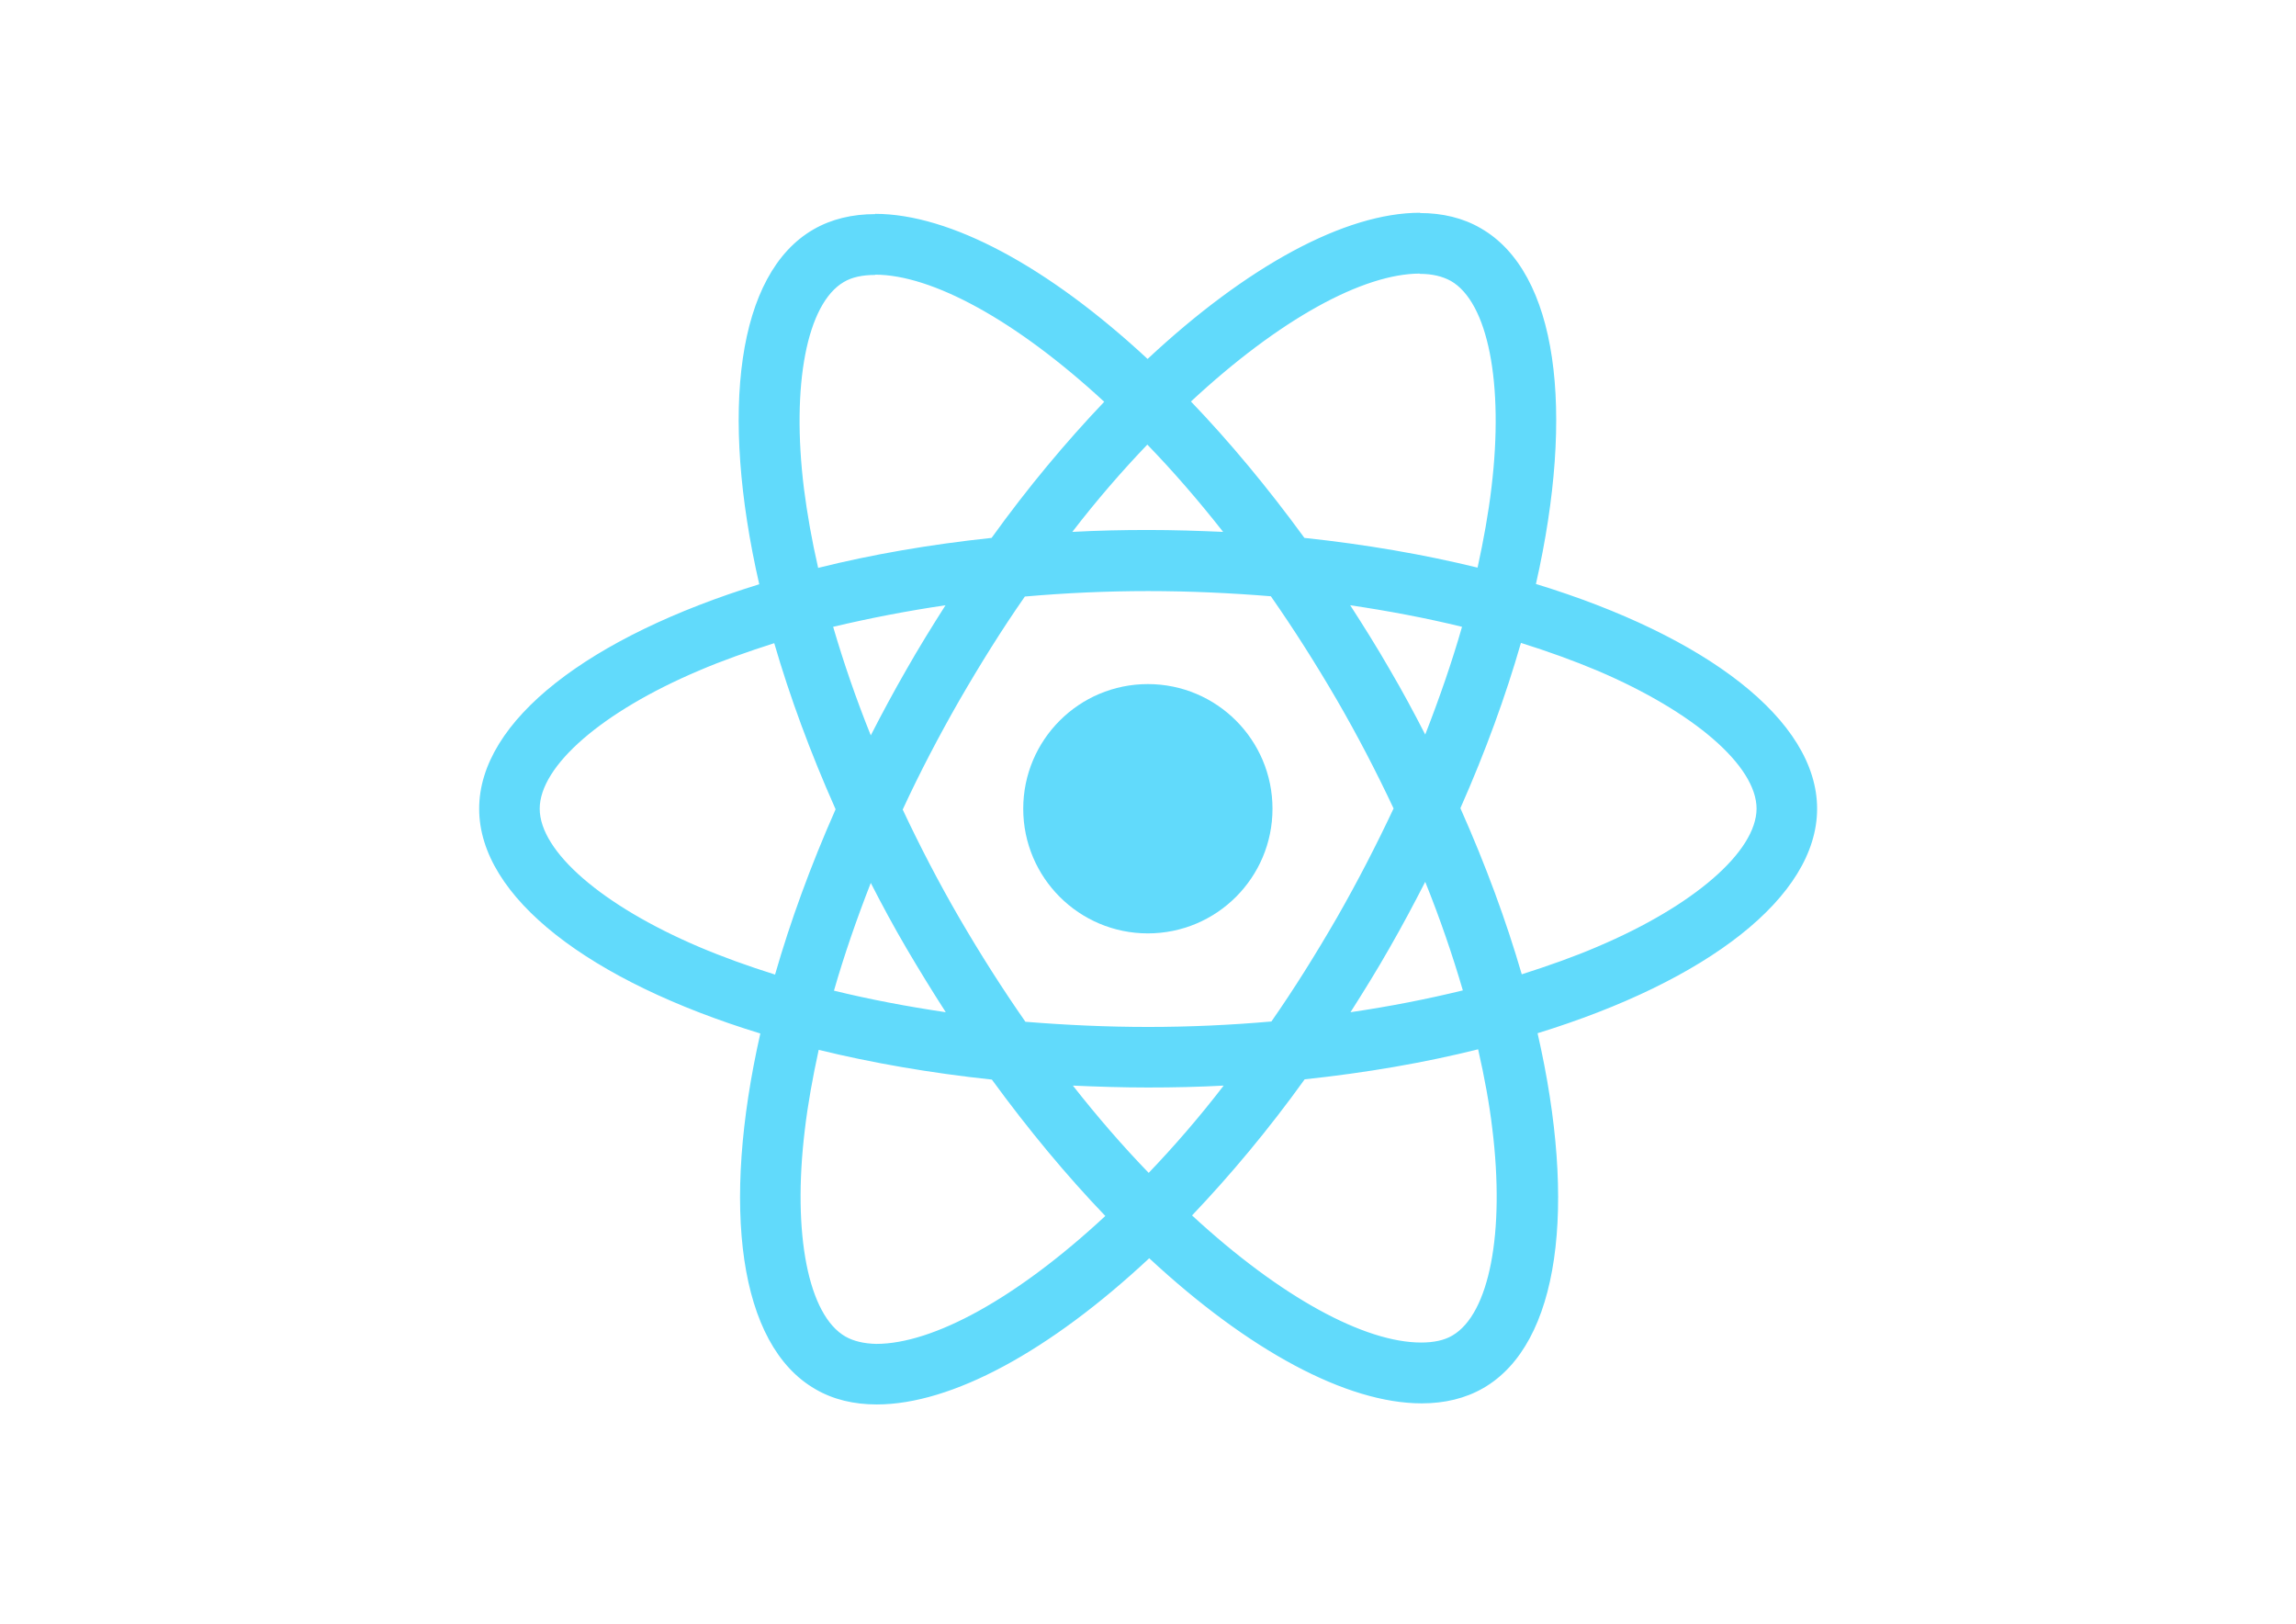
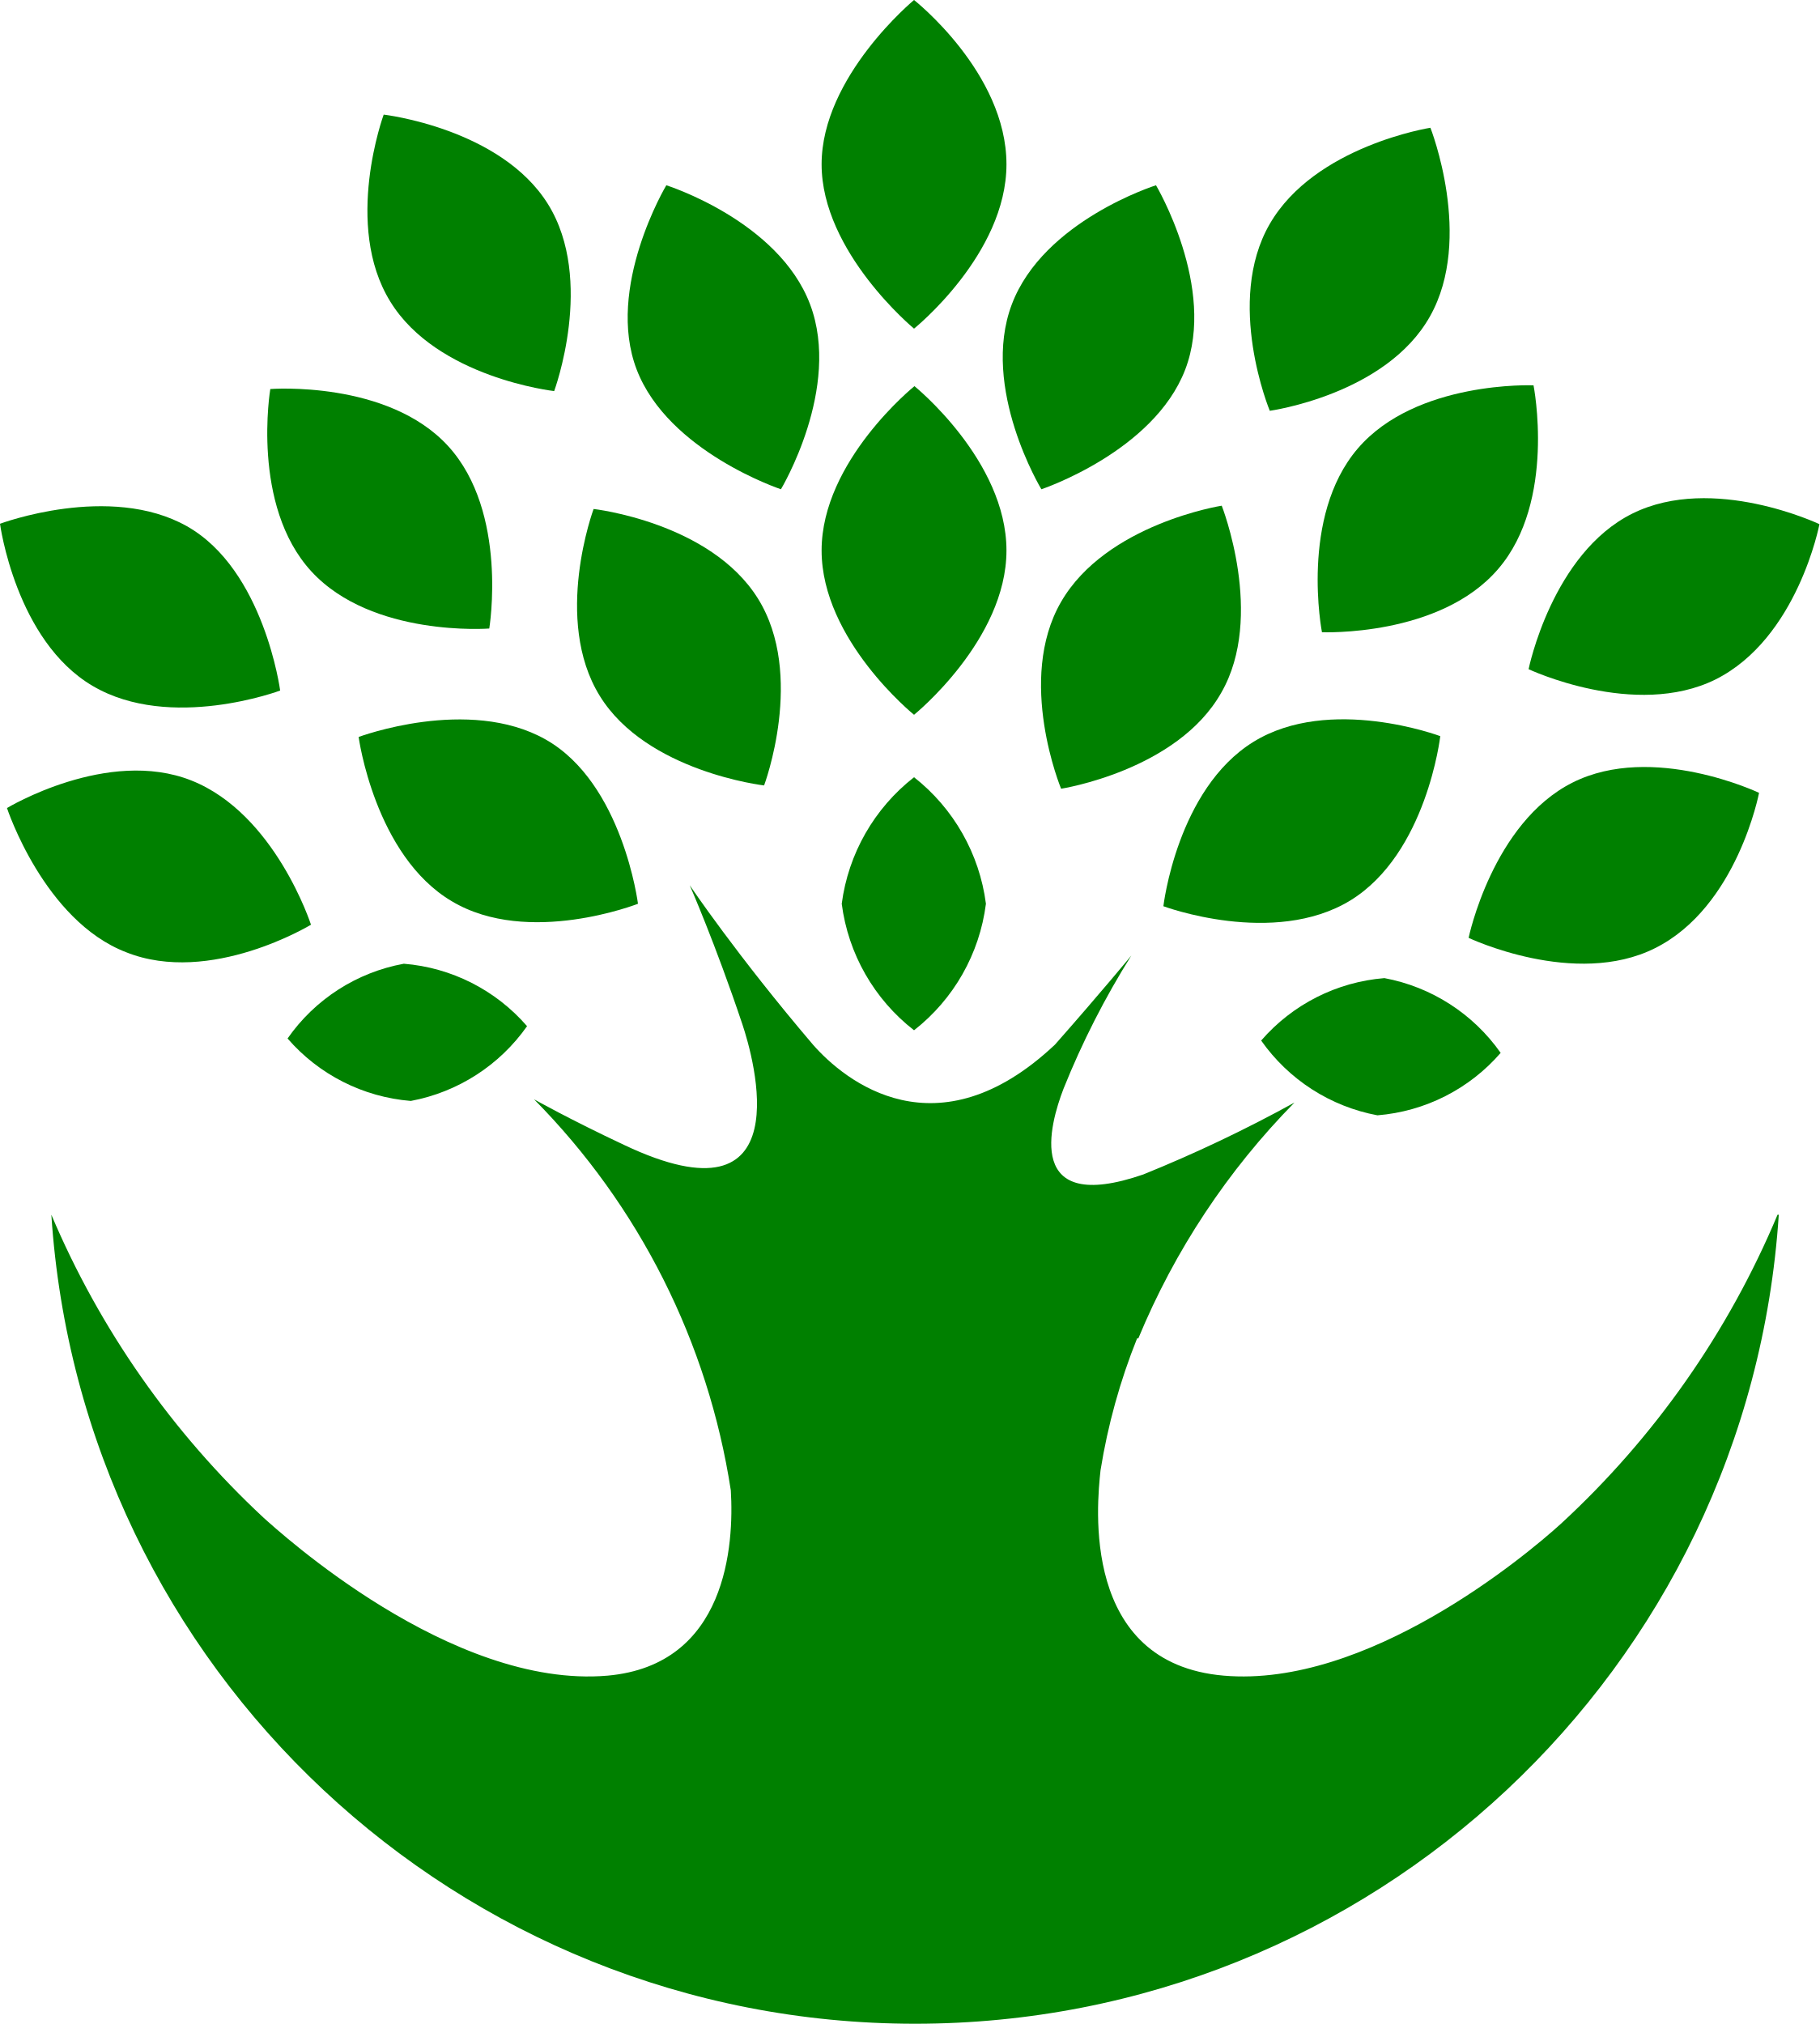
- <svg xmlns="http://www.w3.org/2000/svg" viewBox="0 0 841.9 595.3">
-   <g fill="#61DAFB">
-     <path d="M666.3 296.5c0-32.5-40.7-63.3-103.1-82.4 14.4-63.6 8-114.2-20.2-130.4-6.5-3.8-14.1-5.6-22.4-5.6v22.3c4.6 0 8.3.9 11.4 2.6 13.6 7.8 19.5 37.5 14.9 75.7-1.1 9.4-2.9 19.3-5.1 29.4-19.6-4.8-41-8.5-63.5-10.9-13.5-18.5-27.5-35.3-41.6-50 32.6-30.3 63.2-46.9 84-46.9V78c-27.5 0-63.5 19.6-99.9 53.6-36.4-33.8-72.4-53.2-99.9-53.2v22.3c20.7 0 51.4 16.5 84 46.6-14 14.7-28 31.4-41.3 49.9-22.6 2.4-44 6.1-63.6 11-2.3-10-4-19.7-5.2-29-4.7-38.2 1.1-67.9 14.6-75.8 3-1.8 6.9-2.6 11.5-2.6V78.5c-8.4 0-16 1.8-22.6 5.6-28.1 16.2-34.4 66.7-19.9 130.1-62.2 19.2-102.7 49.9-102.7 82.3 0 32.5 40.7 63.3 103.1 82.4-14.4 63.6-8 114.2 20.2 130.4 6.5 3.8 14.1 5.6 22.5 5.6 27.5 0 63.5-19.6 99.9-53.6 36.4 33.8 72.4 53.2 99.9 53.2 8.4 0 16-1.8 22.6-5.6 28.1-16.2 34.4-66.7 19.9-130.1 62-19.1 102.5-49.9 102.5-82.3zm-130.2-66.7c-3.7 12.9-8.3 26.2-13.5 39.5-4.1-8-8.4-16-13.1-24-4.6-8-9.5-15.8-14.4-23.4 14.2 2.1 27.9 4.7 41 7.9zm-45.8 106.5c-7.8 13.5-15.8 26.3-24.1 38.2-14.9 1.3-30 2-45.2 2-15.1 0-30.2-.7-45-1.9-8.3-11.9-16.4-24.6-24.2-38-7.6-13.1-14.5-26.4-20.8-39.8 6.2-13.4 13.2-26.8 20.7-39.9 7.8-13.5 15.8-26.3 24.1-38.2 14.9-1.3 30-2 45.2-2 15.1 0 30.2.7 45 1.9 8.3 11.9 16.4 24.6 24.2 38 7.6 13.1 14.5 26.4 20.8 39.8-6.3 13.4-13.2 26.8-20.7 39.9zm32.3-13c5.4 13.4 10 26.8 13.8 39.8-13.1 3.2-26.9 5.9-41.2 8 4.9-7.7 9.8-15.6 14.4-23.7 4.6-8 8.9-16.1 13-24.1zM421.2 430c-9.3-9.6-18.6-20.3-27.8-32 9 .4 18.2.7 27.5.7 9.4 0 18.7-.2 27.8-.7-9 11.7-18.3 22.4-27.5 32zm-74.4-58.9c-14.2-2.1-27.9-4.7-41-7.9 3.7-12.9 8.3-26.2 13.5-39.5 4.1 8 8.4 16 13.1 24 4.7 8 9.5 15.8 14.4 23.4zM420.7 163c9.3 9.6 18.6 20.3 27.8 32-9-.4-18.2-.7-27.5-.7-9.4 0-18.7.2-27.8.7 9-11.7 18.3-22.4 27.5-32zm-74 58.9c-4.9 7.7-9.8 15.6-14.4 23.7-4.6 8-8.9 16-13 24-5.4-13.4-10-26.8-13.8-39.8 13.1-3.1 26.9-5.8 41.2-7.9zm-90.5 125.2c-35.4-15.1-58.3-34.9-58.3-50.6 0-15.7 22.9-35.6 58.3-50.6 8.6-3.7 18-7 27.7-10.1 5.7 19.6 13.2 40 22.5 60.9-9.2 20.8-16.6 41.1-22.2 60.6-9.9-3.1-19.3-6.5-28-10.2zM310 490c-13.6-7.8-19.5-37.5-14.9-75.7 1.1-9.4 2.9-19.3 5.1-29.4 19.6 4.8 41 8.5 63.5 10.9 13.5 18.5 27.5 35.3 41.6 50-32.6 30.3-63.2 46.9-84 46.9-4.5-.1-8.3-1-11.3-2.7zm237.2-76.2c4.7 38.2-1.1 67.9-14.6 75.8-3 1.8-6.9 2.6-11.5 2.6-20.7 0-51.4-16.5-84-46.6 14-14.7 28-31.4 41.3-49.9 22.6-2.4 44-6.1 63.6-11 2.3 10.1 4.1 19.8 5.2 29.1zm38.5-66.7c-8.6 3.7-18 7-27.7 10.1-5.7-19.6-13.2-40-22.5-60.9 9.2-20.8 16.6-41.1 22.2-60.6 9.9 3.1 19.3 6.5 28.1 10.2 35.4 15.1 58.3 34.9 58.3 50.6-.1 15.7-23 35.6-58.4 50.6zM320.8 78.4z" />
-     <circle cx="420.9" cy="296.5" r="45.7" />
-     <path d="M520.5 78.1z" />
+ <svg xmlns="http://www.w3.org/2000/svg" viewBox="0 0 44.29 49.27">
+   <defs>
+     <style>.cls-1{fill:hsl(120,100%,25%);}</style>
+   </defs>
+   <g id="Layer_2" data-name="Layer 2">
+     <g id="OBJECTS">
+       <path class="cls-1" d="M43.27,29.57A21.54,21.54,0,0,1,38,37.09c-.88.8-4.72,4-8.21,3.7s-3.09-4.17-3-5a15,15,0,0,1,.89-3.21l.09,0-.06,0a18,18,0,0,1,3.8-5.74,34.15,34.15,0,0,1-3.68,1.75c-2.9,1-2.28-1.21-1.94-2.09a20.4,20.4,0,0,1,1.65-3.24s-.74.9-1.86,2.17c-2.87,2.7-5.11.89-5.89,0-1.85-2.17-3-3.88-3-3.88s.62,1.41,1.28,3.38c.28.83,1.46,5-2.88,2.94C13.87,27.25,13,26.76,13,26.76a17.27,17.27,0,0,1,4.79,9.52c.08,1.32-.09,4.25-3,4.51-3.81.33-8-3.51-8.38-3.85,0,0,0,0,0,0a21.57,21.57,0,0,1-5.16-7.37,21.07,21.07,0,0,0,42.05,0Z" />
+       <path class="cls-1" d="M24.5,13.4c0,2.18-2.25,4-2.25,4S20,15.58,20,13.4s2.26-4,2.26-4S24.5,11.21,24.5,13.4Z" />
+       <path class="cls-1" d="M24.5,4c0,2.19-2.25,4-2.25,4S20,6.14,20,4,22.25,0,22.25,0,24.5,1.77,24.5,4Z" />
+       <path class="cls-1" d="M24,22a4.65,4.65,0,0,1-1.75,3.08A4.65,4.65,0,0,1,20.49,22a4.68,4.68,0,0,1,1.76-3.08A4.68,4.68,0,0,1,24,22Z" />
+       <path class="cls-1" d="M29.73,16.86c-1.07,1.9-3.9,2.34-3.9,2.34s-1.1-2.65,0-4.55,3.91-2.34,3.91-2.34S30.8,15,29.73,16.86Z" />
+       <path class="cls-1" d="M34.81,7.7C33.74,9.61,30.91,10,30.91,10s-1.1-2.65,0-4.55,3.91-2.34,3.91-2.34S35.88,5.8,34.81,7.7Z" />
+       <path class="cls-1" d="M32.87,21.92c-1.87,1.14-4.55.14-4.55.14s.33-2.85,2.19-4,4.55-.14,4.55-.14S34.73,20.78,32.87,21.92Z" />
+       <path class="cls-1" d="M10,26.8a4.44,4.44,0,0,1-3-1.52,4.42,4.42,0,0,1,2.83-1.82,4.44,4.44,0,0,1,3,1.52A4.46,4.46,0,0,1,10,26.8Z" />
+       <path class="cls-1" d="M33.53,27.15a4.44,4.44,0,0,0,3-1.52,4.46,4.46,0,0,0-2.83-1.82,4.44,4.44,0,0,0-3,1.52A4.46,4.46,0,0,0,33.53,27.15Z" />
+       <path class="cls-1" d="M11,21.94c-1.88-1.11-2.27-4-2.27-4s2.67-1,4.55.06S15.53,22,15.53,22,12.86,23.05,11,21.94Z" />
+       <path class="cls-1" d="M2.26,16.7C.38,15.6,0,12.75,0,12.75s2.67-1,4.55.06,2.27,4,2.27,4S4.15,17.81,2.26,16.7Z" />
+       <path class="cls-1" d="M3.07,23.18c-2-.77-2.9-3.51-2.9-3.51S2.62,18.19,4.66,19s2.91,3.51,2.91,3.51S5.12,24,3.07,23.18Z" />
+       <path class="cls-1" d="M7.58,13.91c-1.48-1.61-1-4.44-1-4.44s2.86-.22,4.33,1.39,1,4.44,1,4.44S9.06,15.52,7.58,13.91Z" />
+       <path class="cls-1" d="M15.5,9c-.77-2,.72-4.49.72-4.49s2.73.86,3.5,2.9-.71,4.5-.71,4.5S16.27,11,15.5,9Z" />
+       <path class="cls-1" d="M40.29,23.08c2-1,2.53-3.78,2.53-3.78s-2.59-1.23-4.54-.25-2.53,3.78-2.53,3.78S38.34,24.06,40.29,23.08Z" />
+       <path class="cls-1" d="M41.76,16.54c2-1,2.53-3.78,2.53-3.78s-2.59-1.23-4.55-.26-2.53,3.79-2.53,3.79S39.8,17.51,41.76,16.54Z" />
+       <path class="cls-1" d="M36.47,13.85c1.42-1.65.86-4.47.86-4.47s-2.86-.12-4.28,1.54-.87,4.47-.87,4.47S35.05,15.51,36.47,13.85Z" />
+       <path class="cls-1" d="M28.85,9c.77-2-.71-4.49-.71-4.49s-2.74.86-3.51,2.9.72,4.5.72,4.5S28.08,11,28.85,9Z" />
+       <path class="cls-1" d="M14.6,16.94c-1.15-1.86-.15-4.55-.15-4.55s2.84.32,4,2.18.15,4.55.15,4.55S15.74,18.79,14.6,16.94Z" />
+       <path class="cls-1" d="M9.5,7.34c-1.15-1.86-.16-4.55-.16-4.55s2.85.33,4,2.18.15,4.55.15,4.55S10.64,9.2,9.5,7.34Z" />
+     </g>
  </g>
</svg>
